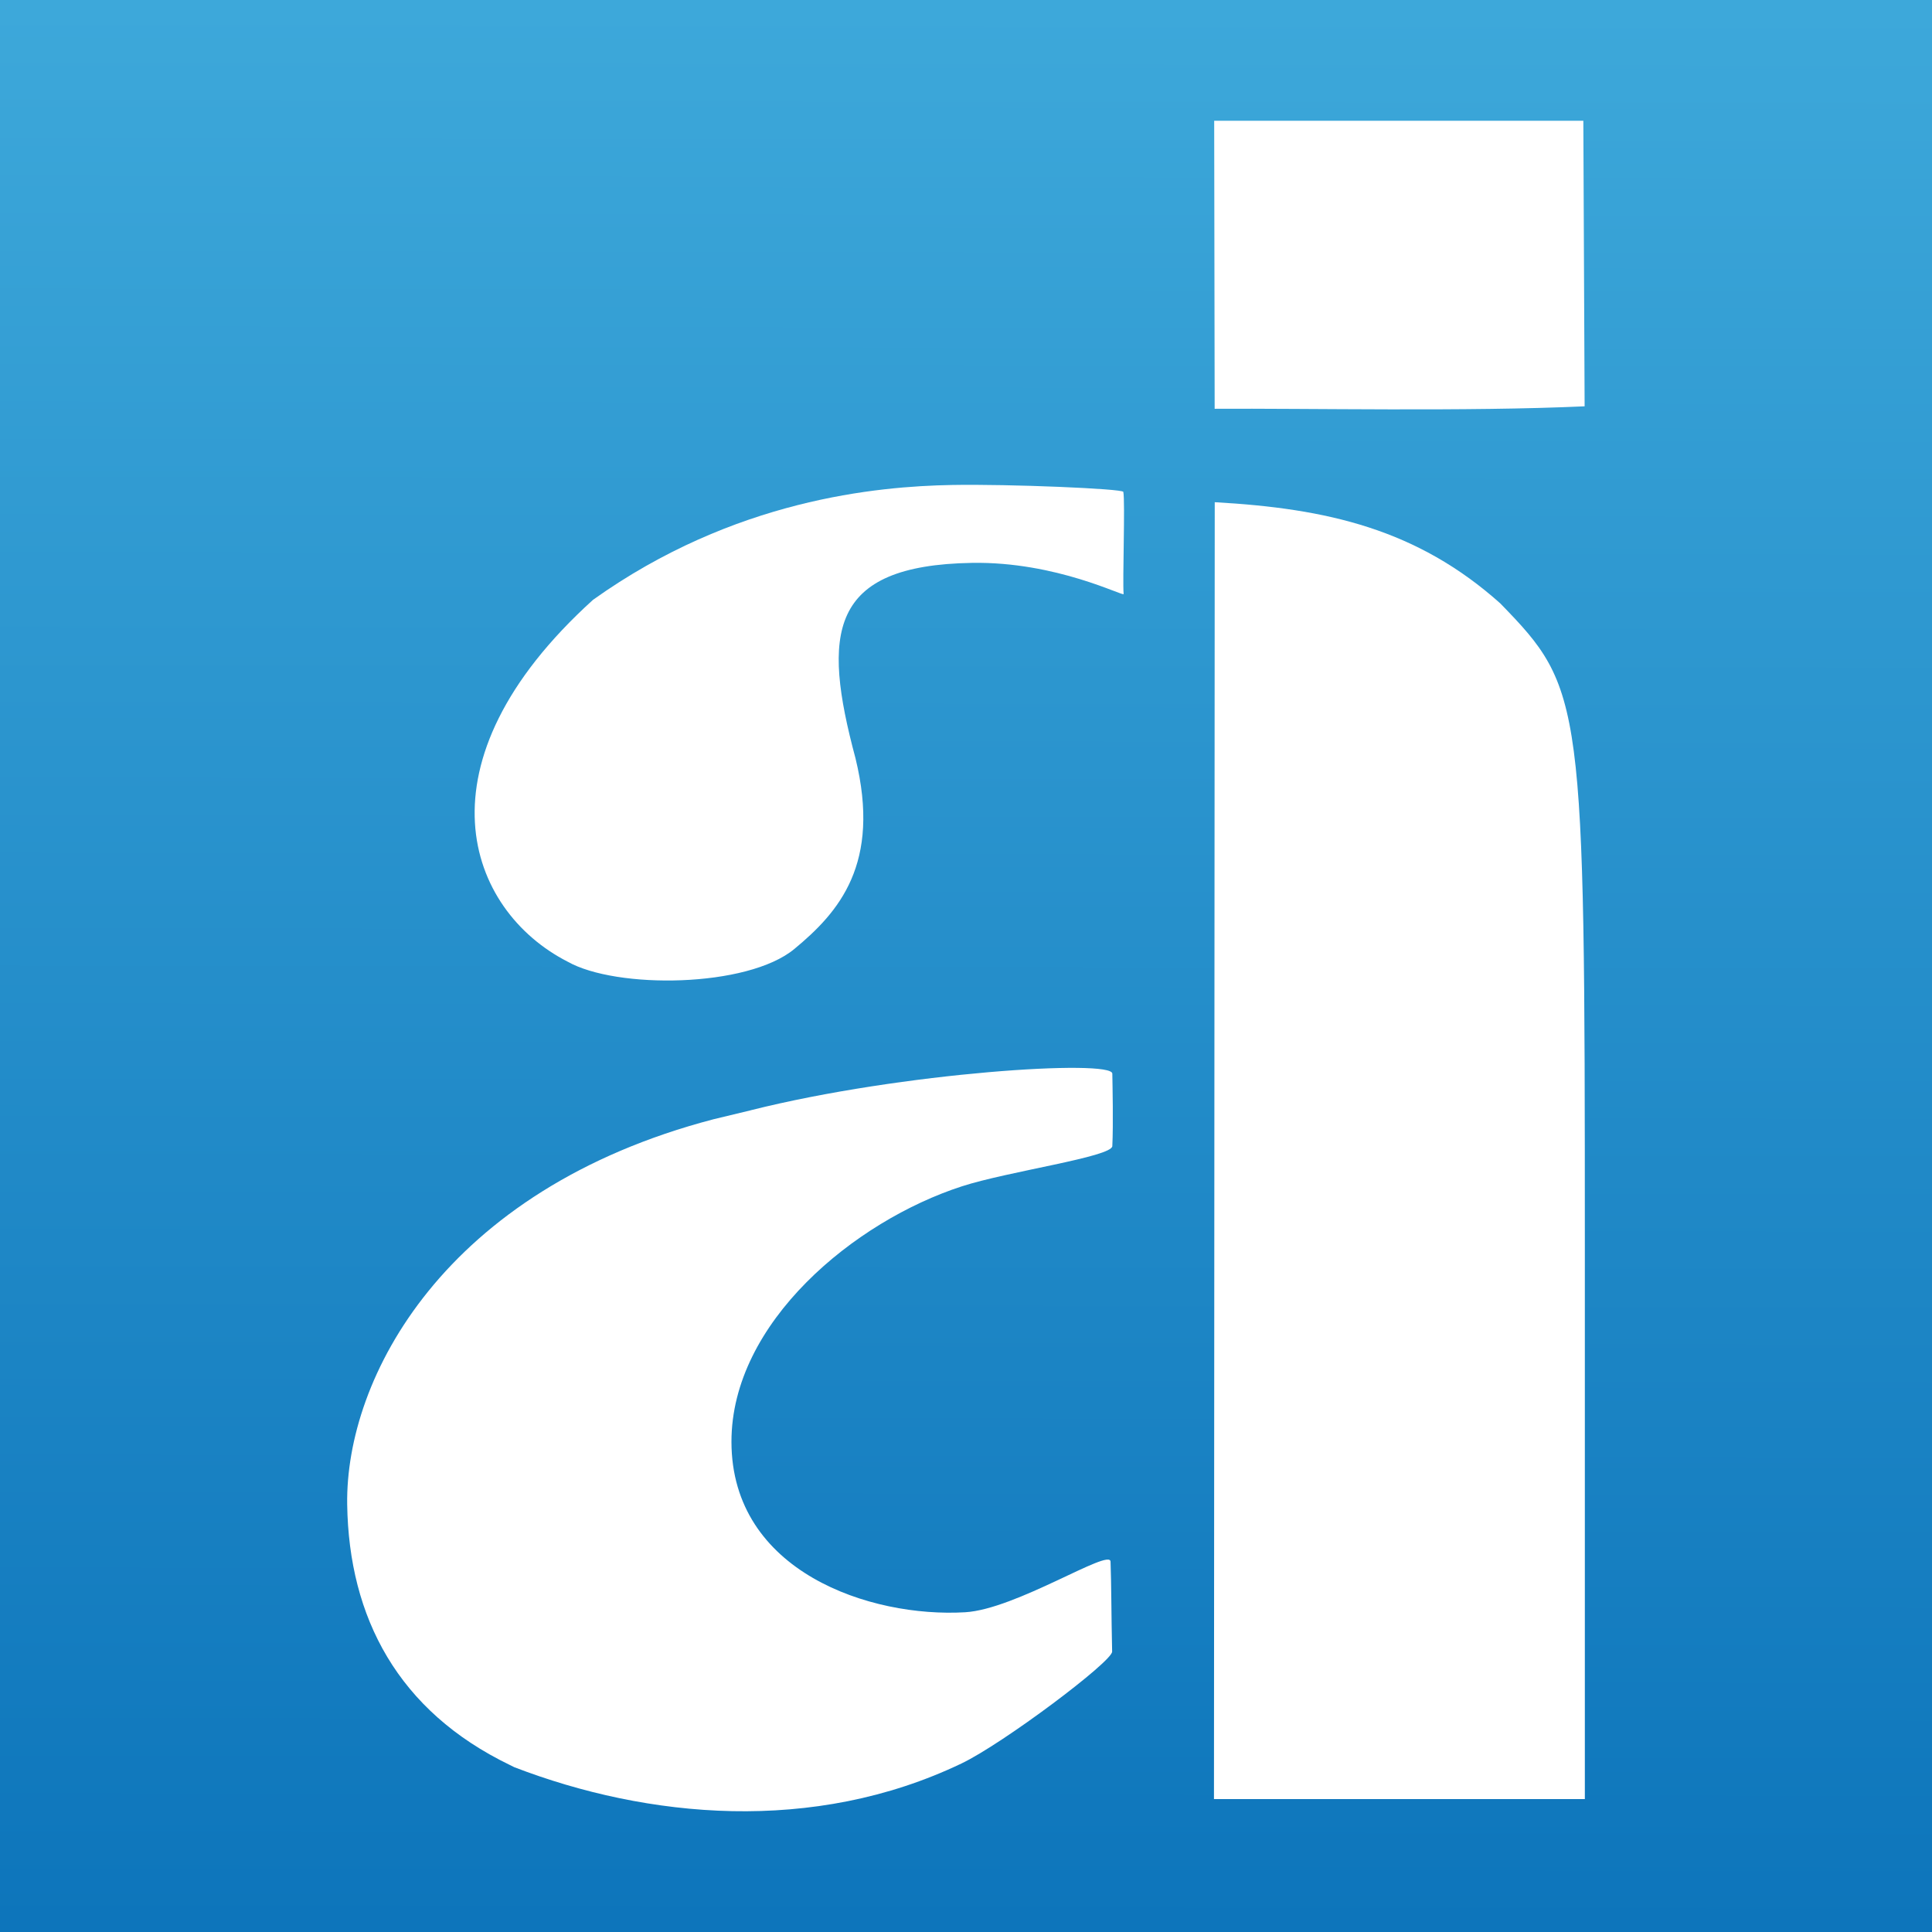
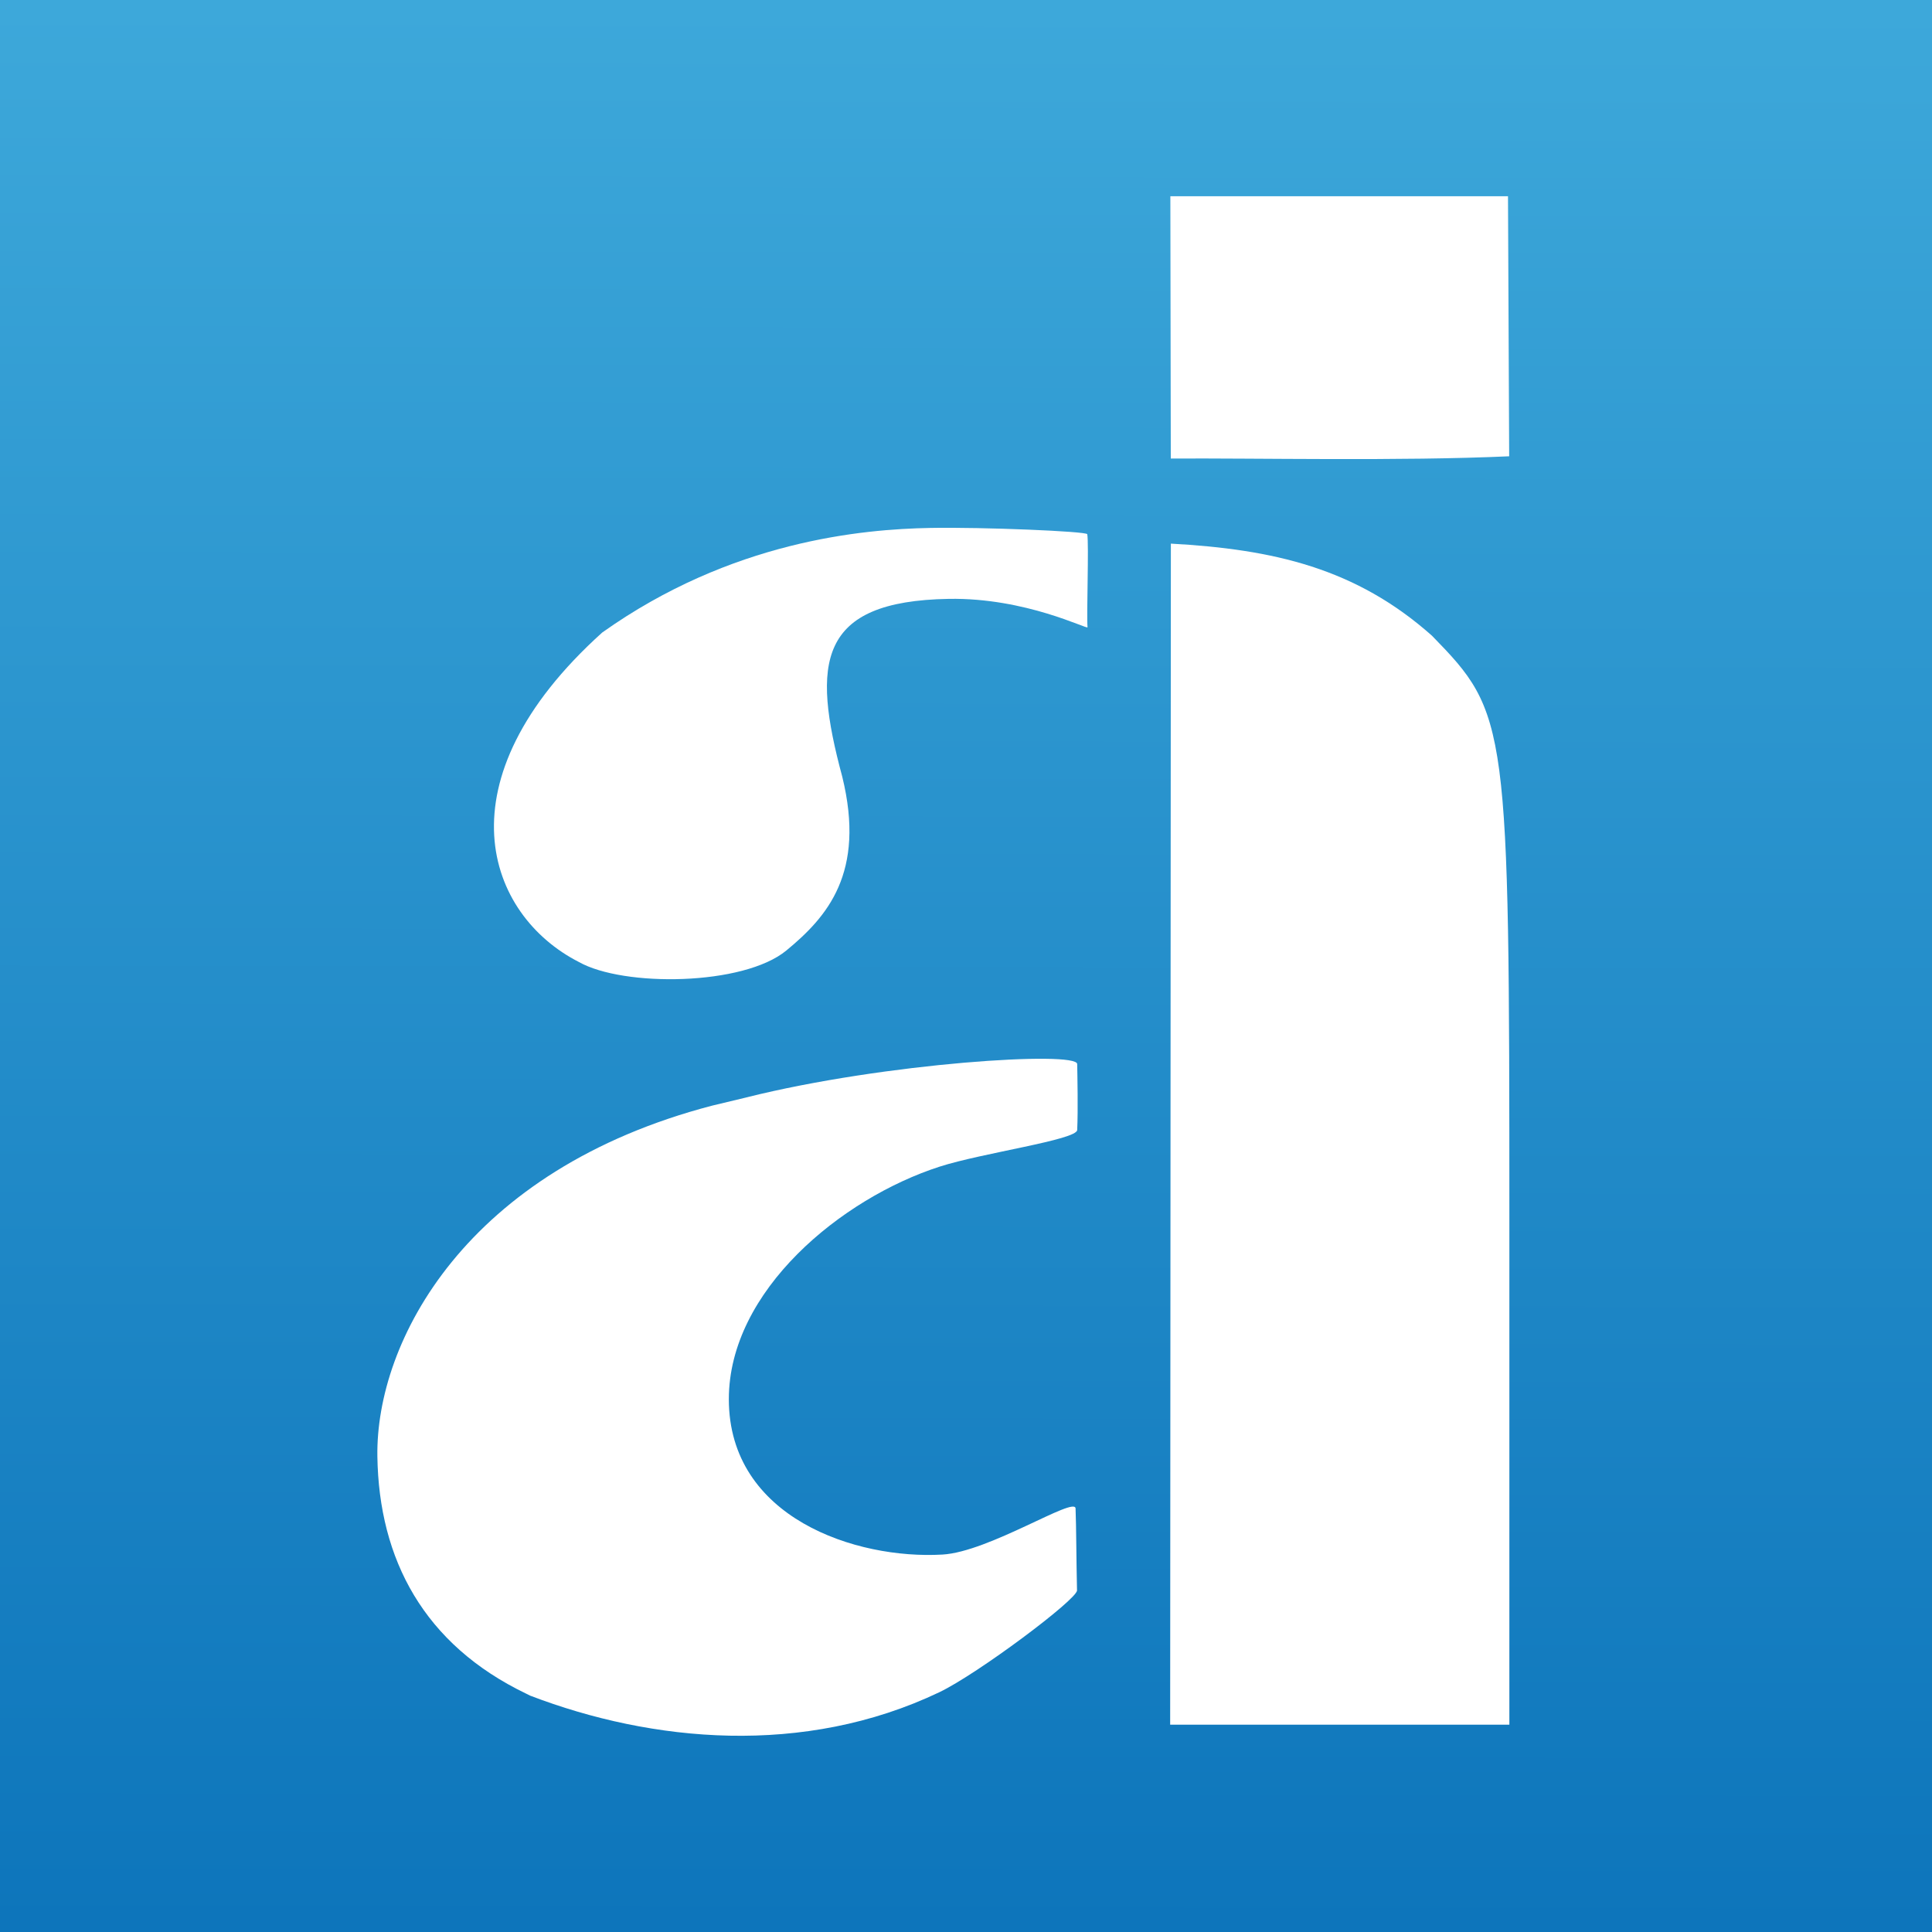
- <svg xmlns="http://www.w3.org/2000/svg" xmlns:xlink="http://www.w3.org/1999/xlink" width="256" height="256" id="svg2" version="1.1">
+ <svg xmlns="http://www.w3.org/2000/svg" xmlns:xlink="http://www.w3.org/1999/xlink" version="1.1" id="svg2" height="256" width="256">
  <defs id="defs4">
    <linearGradient id="linearGradient3997">
-       <stop style="stop-color:#ffffff;stop-opacity:1;" offset="0" id="stop3999" />
-       <stop style="stop-color:#ffffff;stop-opacity:0;" offset="1" id="stop4001" />
+       <stop id="stop3999" offset="0" style="stop-color:#ffffff;stop-opacity:1;" />
+       <stop id="stop4001" offset="1" style="stop-color:#ffffff;stop-opacity:0;" />
    </linearGradient>
    <linearGradient id="linearGradient3798">
-       <stop style="stop-color:#eeeeec;stop-opacity:1;" offset="0" id="stop3800" />
-       <stop style="stop-color:#eeeeec;stop-opacity:0;" offset="1" id="stop3802" />
+       <stop id="stop3800" offset="0" style="stop-color:#eeeeec;stop-opacity:1;" />
+       <stop id="stop3802" offset="1" style="stop-color:#eeeeec;stop-opacity:0;" />
    </linearGradient>
    <linearGradient id="linearGradient3846">
-       <stop style="stop-color:#9fd4eb;stop-opacity:1;" offset="0" id="stop3848" />
-       <stop style="stop-color:#52b2da;stop-opacity:0;" offset="1" id="stop3850" />
+       <stop id="stop3848" offset="0" style="stop-color:#9fd4eb;stop-opacity:1;" />
+       <stop id="stop3850" offset="1" style="stop-color:#52b2da;stop-opacity:0;" />
    </linearGradient>
    <linearGradient id="linearGradient3834">
-       <stop style="stop-color:#1597ef;stop-opacity:1;" offset="0" id="stop3836" />
-       <stop style="stop-color:#52b2da;stop-opacity:0;" offset="1" id="stop3838" />
+       <stop id="stop3836" offset="0" style="stop-color:#1597ef;stop-opacity:1;" />
+       <stop id="stop3838" offset="1" style="stop-color:#52b2da;stop-opacity:0;" />
    </linearGradient>
    <linearGradient id="linearGradient3765">
-       <stop style="stop-color:#0d75bb;stop-opacity:1;" offset="0" id="stop3767" />
-       <stop style="stop-color:#3da8da;stop-opacity:1;" offset="1" id="stop3769" />
+       <stop id="stop3767" offset="0" style="stop-color:#0d75bb;stop-opacity:1;" />
+       <stop id="stop3769" offset="1" style="stop-color:#3da8da;stop-opacity:1;" />
    </linearGradient>
    <linearGradient id="linearGradient3721">
-       <stop style="stop-color:#8bcbe9;stop-opacity:1;" offset="0" id="stop3723" />
-       <stop style="stop-color:#3da8da;stop-opacity:1;" offset="1" id="stop3725" />
+       <stop id="stop3723" offset="0" style="stop-color:#8bcbe9;stop-opacity:1;" />
+       <stop id="stop3725" offset="1" style="stop-color:#3da8da;stop-opacity:1;" />
    </linearGradient>
    <linearGradient id="linearGradient3713">
-       <stop style="stop-color:#3da8da;stop-opacity:1;" offset="0" id="stop3715" />
-       <stop style="stop-color:#2696ca;stop-opacity:1;" offset="1" id="stop3717" />
+       <stop id="stop3715" offset="0" style="stop-color:#3da8da;stop-opacity:1;" />
+       <stop id="stop3717" offset="1" style="stop-color:#2696ca;stop-opacity:1;" />
    </linearGradient>
-     <linearGradient xlink:href="#linearGradient3765" id="linearGradient3771" x1="4.739" y1="1041.411" x2="21.775" y2="1043.387" gradientUnits="userSpaceOnUse" gradientTransform="translate(0.6535948,-0.7745098)" />
-     <linearGradient xlink:href="#linearGradient3765" id="linearGradient3779" x1="8.595" y1="1022.083" x2="26.504" y2="1022.083" gradientUnits="userSpaceOnUse" gradientTransform="translate(0.6535948,-0.7745098)" />
-     <linearGradient xlink:href="#linearGradient3765" id="linearGradient3818" x1="4.739" y1="1041.411" x2="26.777" y2="1041.411" gradientUnits="userSpaceOnUse" gradientTransform="translate(0.6535948,-0.7745098)" />
-     <linearGradient xlink:href="#linearGradient3765" id="linearGradient3826" x1="8.264" y1="1022.114" x2="27.084" y2="1022.114" gradientUnits="userSpaceOnUse" gradientTransform="translate(0.6535948,-0.7745098)" />
-     <linearGradient xlink:href="#linearGradient3834" id="linearGradient3840" x1="29.058" y1="-1.971" x2="34.049" y2="8.49" gradientUnits="userSpaceOnUse" gradientTransform="translate(0.6535948,1003.588)" />
-     <radialGradient xlink:href="#linearGradient3846" id="radialGradient3854" cx="30.812" cy="1028.052" fx="30.812" fy="1028.052" r="4.669" gradientTransform="matrix(1.892455,2.379917,-2.899844,2.305889,2950.476,-1430.763)" gradientUnits="userSpaceOnUse" />
-     <linearGradient xlink:href="#linearGradient3765" id="linearGradient3858" gradientUnits="userSpaceOnUse" x1="8.264" y1="1022.114" x2="27.084" y2="1022.114" gradientTransform="matrix(0.91785,0,0,0.9055067,1.982952,95.8492)" />
-     <linearGradient xlink:href="#linearGradient3798" id="linearGradient3804" x1="94.973" y1="164.719" x2="94.385" y2="58.313" gradientUnits="userSpaceOnUse" gradientTransform="matrix(7.998524,0,0,7.998524,3.116174,30.8839)" />
-     <linearGradient xlink:href="#linearGradient3765" id="linearGradient4003" x1="401.284" y1="1048.593" x2="402.766" y2="32.885" gradientUnits="userSpaceOnUse" gradientTransform="matrix(0.2502603,0,0,0.2502603,-0.1332956,789.1311)" />
-     <radialGradient xlink:href="#linearGradient3765-5" id="radialGradient3657" cx="16.679" cy="1049.592" fx="16.679" fy="1049.592" r="10.538" gradientTransform="matrix(4.515647,-2.231415,1.796865,3.636262,-1893.716,-2741.51)" gradientUnits="userSpaceOnUse" />
+     <linearGradient gradientTransform="translate(0.6535948,-0.7745098)" gradientUnits="userSpaceOnUse" y2="1043.387" x2="21.775" y1="1041.411" x1="4.739" id="linearGradient3771" xlink:href="#linearGradient3765" />
+     <linearGradient gradientTransform="translate(0.6535948,-0.7745098)" gradientUnits="userSpaceOnUse" y2="1022.083" x2="26.504" y1="1022.083" x1="8.595" id="linearGradient3779" xlink:href="#linearGradient3765" />
+     <linearGradient gradientTransform="translate(0.6535948,-0.7745098)" gradientUnits="userSpaceOnUse" y2="1041.411" x2="26.777" y1="1041.411" x1="4.739" id="linearGradient3818" xlink:href="#linearGradient3765" />
+     <linearGradient gradientTransform="translate(0.6535948,-0.7745098)" gradientUnits="userSpaceOnUse" y2="1022.114" x2="27.084" y1="1022.114" x1="8.264" id="linearGradient3826" xlink:href="#linearGradient3765" />
+     <linearGradient gradientTransform="translate(0.6535948,1003.588)" gradientUnits="userSpaceOnUse" y2="8.49" x2="34.049" y1="-1.971" x1="29.058" id="linearGradient3840" xlink:href="#linearGradient3834" />
+     <radialGradient gradientUnits="userSpaceOnUse" gradientTransform="matrix(1.892455,2.379917,-2.899844,2.305889,2950.476,-1430.763)" r="4.669" fy="1028.052" fx="30.812" cy="1028.052" cx="30.812" id="radialGradient3854" xlink:href="#linearGradient3846" />
+     <linearGradient gradientTransform="matrix(0.91785,0,0,0.9055067,1.982952,95.8492)" y2="1022.114" x2="27.084" y1="1022.114" x1="8.264" gradientUnits="userSpaceOnUse" id="linearGradient3858" xlink:href="#linearGradient3765" />
+     <linearGradient gradientTransform="matrix(7.998524,0,0,7.998524,3.116174,30.8839)" gradientUnits="userSpaceOnUse" y2="58.313" x2="94.385" y1="164.719" x1="94.973" id="linearGradient3804" xlink:href="#linearGradient3798" />
+     <linearGradient gradientTransform="matrix(0.2502603,0,0,0.2502603,-0.1332956,789.1311)" gradientUnits="userSpaceOnUse" y2="32.885" x2="402.766" y1="1048.593" x1="401.284" id="linearGradient4003" xlink:href="#linearGradient3765" />
+     <radialGradient gradientUnits="userSpaceOnUse" gradientTransform="matrix(4.515647,-2.231415,1.796865,3.636262,-1893.716,-2741.51)" r="10.538" fy="1049.592" fx="16.679" cy="1049.592" cx="16.679" id="radialGradient3657" xlink:href="#linearGradient3765-5" />
    <linearGradient id="linearGradient3765-5">
-       <stop style="stop-color:#0d75bb;stop-opacity:1;" offset="0" id="stop3767-2" />
-       <stop style="stop-color:#0a5e96;stop-opacity:1;" offset="1" id="stop3769-6" />
+       <stop id="stop3767-2" offset="0" style="stop-color:#0d75bb;stop-opacity:1;" />
+       <stop id="stop3769-6" offset="1" style="stop-color:#0a5e96;stop-opacity:1;" />
    </linearGradient>
-     <linearGradient xlink:href="#linearGradient3834-8" id="linearGradient3792" gradientUnits="userSpaceOnUse" gradientTransform="matrix(20.1862,0,0,19.98402,1609.798,-19327.774)" x1="4.742" y1="1030.717" x2="13.187" y2="1041.079" />
+     <linearGradient y2="1041.079" x2="13.187" y1="1030.717" x1="4.742" gradientTransform="matrix(20.1862,0,0,19.98402,1609.798,-19327.774)" gradientUnits="userSpaceOnUse" id="linearGradient3792" xlink:href="#linearGradient3834-8" />
    <linearGradient id="linearGradient3834-8">
-       <stop style="stop-color:#1597ef;stop-opacity:1;" offset="0" id="stop3836-9" />
-       <stop style="stop-color:#52b2da;stop-opacity:0;" offset="1" id="stop3838-2" />
+       <stop id="stop3836-9" offset="0" style="stop-color:#1597ef;stop-opacity:1;" />
+       <stop id="stop3838-2" offset="1" style="stop-color:#52b2da;stop-opacity:0;" />
    </linearGradient>
-     <linearGradient xlink:href="#linearGradient3834-8" id="linearGradient3639" gradientUnits="userSpaceOnUse" gradientTransform="matrix(20.35751,0,0,19.64124,1604.505,-19005.41)" x1="8.547" y1="1014.729" x2="14.798" y2="1022.004" />
+     <linearGradient y2="1022.004" x2="14.798" y1="1014.729" x1="8.547" gradientTransform="matrix(20.35751,0,0,19.64124,1604.505,-19005.41)" gradientUnits="userSpaceOnUse" id="linearGradient3639" xlink:href="#linearGradient3834-8" />
    <linearGradient id="linearGradient4075">
-       <stop style="stop-color:#1597ef;stop-opacity:1;" offset="0" id="stop4077" />
-       <stop style="stop-color:#52b2da;stop-opacity:0;" offset="1" id="stop4079" />
+       <stop id="stop4077" offset="0" style="stop-color:#1597ef;stop-opacity:1;" />
+       <stop id="stop4079" offset="1" style="stop-color:#52b2da;stop-opacity:0;" />
    </linearGradient>
-     <radialGradient xlink:href="#linearGradient3846-9" id="radialGradient3642" gradientUnits="userSpaceOnUse" gradientTransform="matrix(34.13844,61.81085,-77.05698,34.44533,80315.961,-36423.615)" cx="30.812" cy="1028.052" fx="30.812" fy="1028.052" r="4.669" />
+     <radialGradient r="4.669" fy="1028.052" fx="30.812" cy="1028.052" cx="30.812" gradientTransform="matrix(34.13844,61.81085,-77.05698,34.44533,80315.961,-36423.615)" gradientUnits="userSpaceOnUse" id="radialGradient3642" xlink:href="#linearGradient3846-9" />
    <linearGradient id="linearGradient3846-9">
-       <stop style="stop-color:#9fd4eb;stop-opacity:1;" offset="0" id="stop3848-5" />
-       <stop style="stop-color:#52b2da;stop-opacity:0;" offset="1" id="stop3850-9" />
+       <stop id="stop3848-5" offset="0" style="stop-color:#9fd4eb;stop-opacity:1;" />
+       <stop id="stop3850-9" offset="1" style="stop-color:#52b2da;stop-opacity:0;" />
    </linearGradient>
-     <linearGradient xlink:href="#linearGradient3834-8" id="linearGradient3645" gradientUnits="userSpaceOnUse" gradientTransform="matrix(22.7311,0,0,27.12504,1540.327,665.4641)" x1="28.738" y1="1.267" x2="33.089" y2="6.331" />
+     <linearGradient y2="6.331" x2="33.089" y1="1.267" x1="28.738" gradientTransform="matrix(22.7311,0,0,27.12504,1540.327,665.4641)" gradientUnits="userSpaceOnUse" id="linearGradient3645" xlink:href="#linearGradient3834-8" />
    <linearGradient id="linearGradient4086">
-       <stop style="stop-color:#1597ef;stop-opacity:1;" offset="0" id="stop4088" />
-       <stop style="stop-color:#52b2da;stop-opacity:0;" offset="1" id="stop4090" />
+       <stop id="stop4088" offset="0" style="stop-color:#1597ef;stop-opacity:1;" />
+       <stop id="stop4090" offset="1" style="stop-color:#52b2da;stop-opacity:0;" />
    </linearGradient>
-     <radialGradient xlink:href="#linearGradient3765-5" id="radialGradient3655" gradientUnits="userSpaceOnUse" gradientTransform="matrix(7.570919,-17.25881,17.48684,7.670944,-17712.207,-7099.901)" cx="14.517" cy="1029.798" fx="14.517" fy="1029.798" r="9.41" />
+     <radialGradient r="9.41" fy="1029.798" fx="14.517" cy="1029.798" cx="14.517" gradientTransform="matrix(7.570919,-17.25881,17.48684,7.670944,-17712.207,-7099.901)" gradientUnits="userSpaceOnUse" id="radialGradient3655" xlink:href="#linearGradient3765-5" />
    <linearGradient id="linearGradient4093">
-       <stop style="stop-color:#0d75bb;stop-opacity:1;" offset="0" id="stop4095" />
-       <stop style="stop-color:#0a5e96;stop-opacity:1;" offset="1" id="stop4097" />
+       <stop id="stop4095" offset="0" style="stop-color:#0d75bb;stop-opacity:1;" />
+       <stop id="stop4097" offset="1" style="stop-color:#0a5e96;stop-opacity:1;" />
    </linearGradient>
-     <radialGradient r="9.41" fy="1029.798" fx="14.517" cy="1029.798" cx="14.517" gradientTransform="matrix(1.71992,-3.920761,3.972563,1.742643,-4039.102,-808.6898)" gradientUnits="userSpaceOnUse" id="radialGradient4107" xlink:href="#linearGradient3765-5" />
+     <radialGradient xlink:href="#linearGradient3765-5" id="radialGradient4107" gradientUnits="userSpaceOnUse" gradientTransform="matrix(1.71992,-3.920761,3.972563,1.742643,-4039.102,-808.6898)" cx="14.517" cy="1029.798" fx="14.517" fy="1029.798" r="9.41" />
  </defs>
-   <g id="layer1" transform="translate(0,-796.3622)">
-     <rect style="fill:url(#linearGradient4003);fill-opacity:1;fill-rule:evenodd;stroke:none" id="rect3995" width="256" height="256" x="0" y="796.362" rx="0" ry="0" />
-     <g id="g4180" transform="matrix(1.001193,0,0,1.003201,29.07129,-2.406054)" style="fill:#ffffff;fill-opacity:1;stroke:none">
-       <path id="path2925-4" d="m 46.074,923.232 c -13.295,-6.788 -20.511,-26.204 3.374,-47.786 18.68,-13.301 37.646,-14.988 47.467,-15.168 7.616,-0.141 22.64,0.494 22.718,0.91 0.253,1.368 -0.117,11.739 0.039,13.49 0.036,0.398 -8.882,-4.303 -20.078,-4.113 -19.003,0.322 -19.846,9.293 -15.413,25.791 3.421,13.964 -2.201,20.344 -8.083,25.202 -6.211,5.143 -23.583,5.321 -30.025,1.673 z" style="fill:#ffffff;fill-opacity:1;stroke:none" />
-       <path id="path2923-5" d="m 131.731,862.553 c 14.871,0.822 26.79,3.559 37.787,13.361 11.034,11.33 11.195,12.55 11.195,84.713 l 0,73.217 -24.542,0 -24.542,0 0.102,-171.291 z" style="fill:#ffffff;fill-opacity:1;stroke:none" />
-       <path id="path2914-0" d="m 131.72,850.216 -0.062,-38.047 48.855,0 0.171,37.718 c -15.699,0.714 -36.709,0.25 -48.963,0.326 l -3e-5,9.1e-4 z" style="fill:#ffffff;fill-opacity:1;stroke:none" />
-       <path style="fill:#ffffff;fill-opacity:1;stroke:none" d="m 70.311,942.868 c 20.162,-5.055 47.833,-6.747 47.865,-4.841 0.027,1.607 0.14,6.668 0,9.573 -0.069,1.427 -13.77,3.327 -19.905,5.31 -14.183,4.584 -30.521,17.973 -30.501,33.756 0.022,17.187 18.412,23.239 30.928,22.504 6.74,-0.393 19.173,-8.515 19.243,-6.689 0.109,2.83 0.1,7.026 0.21,11.887 0.03,1.31 -14.429,12.145 -19.935,14.775 -19.636,9.38 -41.584,7.244 -59.185,0.494 l -0.596,-0.297 c -14.772,-7.12 -21.301,-19.451 -21.522,-34.41 -0.246,-16.69 12.807,-41.564 48.48,-50.876 l 4.92,-1.182 z" id="path3755-5" />
+   <g transform="translate(0,-796.3622)" id="layer1">
+     <rect ry="0" rx="0" y="796.362" x="0" height="256" width="256" id="rect3995" style="fill:url(#linearGradient4003);fill-opacity:1;fill-rule:evenodd;stroke:none" />
+     <g style="fill:#ffffff;fill-opacity:1;stroke:none" transform="matrix(0.9157255,0,0,0.9136296,34.51643,80.34111)" id="g4180">
+       <path style="fill:#ffffff;fill-opacity:1;stroke:none" d="m 46.074,923.232 c -13.295,-6.788 -20.511,-26.204 3.374,-47.786 18.68,-13.301 37.646,-14.988 47.467,-15.168 7.616,-0.141 22.64,0.494 22.718,0.91 0.253,1.368 -0.117,11.739 0.039,13.49 0.036,0.398 -8.882,-4.303 -20.078,-4.113 -19.003,0.322 -19.846,9.293 -15.413,25.791 3.421,13.964 -2.201,20.344 -8.083,25.202 -6.211,5.143 -23.583,5.321 -30.025,1.673 z" id="path2925-4" />
+       <path style="fill:#ffffff;fill-opacity:1;stroke:none" d="m 131.731,862.553 c 14.871,0.822 26.79,3.559 37.787,13.361 11.034,11.33 11.195,12.55 11.195,84.713 v 73.217 H 156.171 131.629 l 0.102,-171.291 z" id="path2923-5" />
+       <path style="fill:#ffffff;fill-opacity:1;stroke:none" d="m 131.72,850.216 -0.062,-38.047 h 48.855 l 0.171,37.718 c -15.699,0.714 -36.709,0.25 -48.963,0.326 l -3e-5,9.1e-4 z" id="path2914-0" />
+       <path id="path3755-5" d="m 70.311,942.868 c 20.162,-5.055 47.833,-6.747 47.865,-4.841 0.027,1.607 0.14,6.668 0,9.573 -0.069,1.427 -13.77,3.327 -19.905,5.31 -14.183,4.584 -30.521,17.973 -30.501,33.756 0.022,17.187 18.412,23.239 30.928,22.504 6.74,-0.393 19.173,-8.515 19.243,-6.689 0.109,2.83 0.1,7.026 0.21,11.887 0.03,1.31 -14.429,12.145 -19.935,14.775 -19.636,9.38 -41.584,7.244 -59.185,0.494 l -0.596,-0.297 c -14.772,-7.12 -21.301,-19.451 -21.522,-34.41 -0.246,-16.69 12.807,-41.564 48.48,-50.876 l 4.92,-1.182 z" style="fill:#ffffff;fill-opacity:1;stroke:none" />
    </g>
  </g>
</svg>
